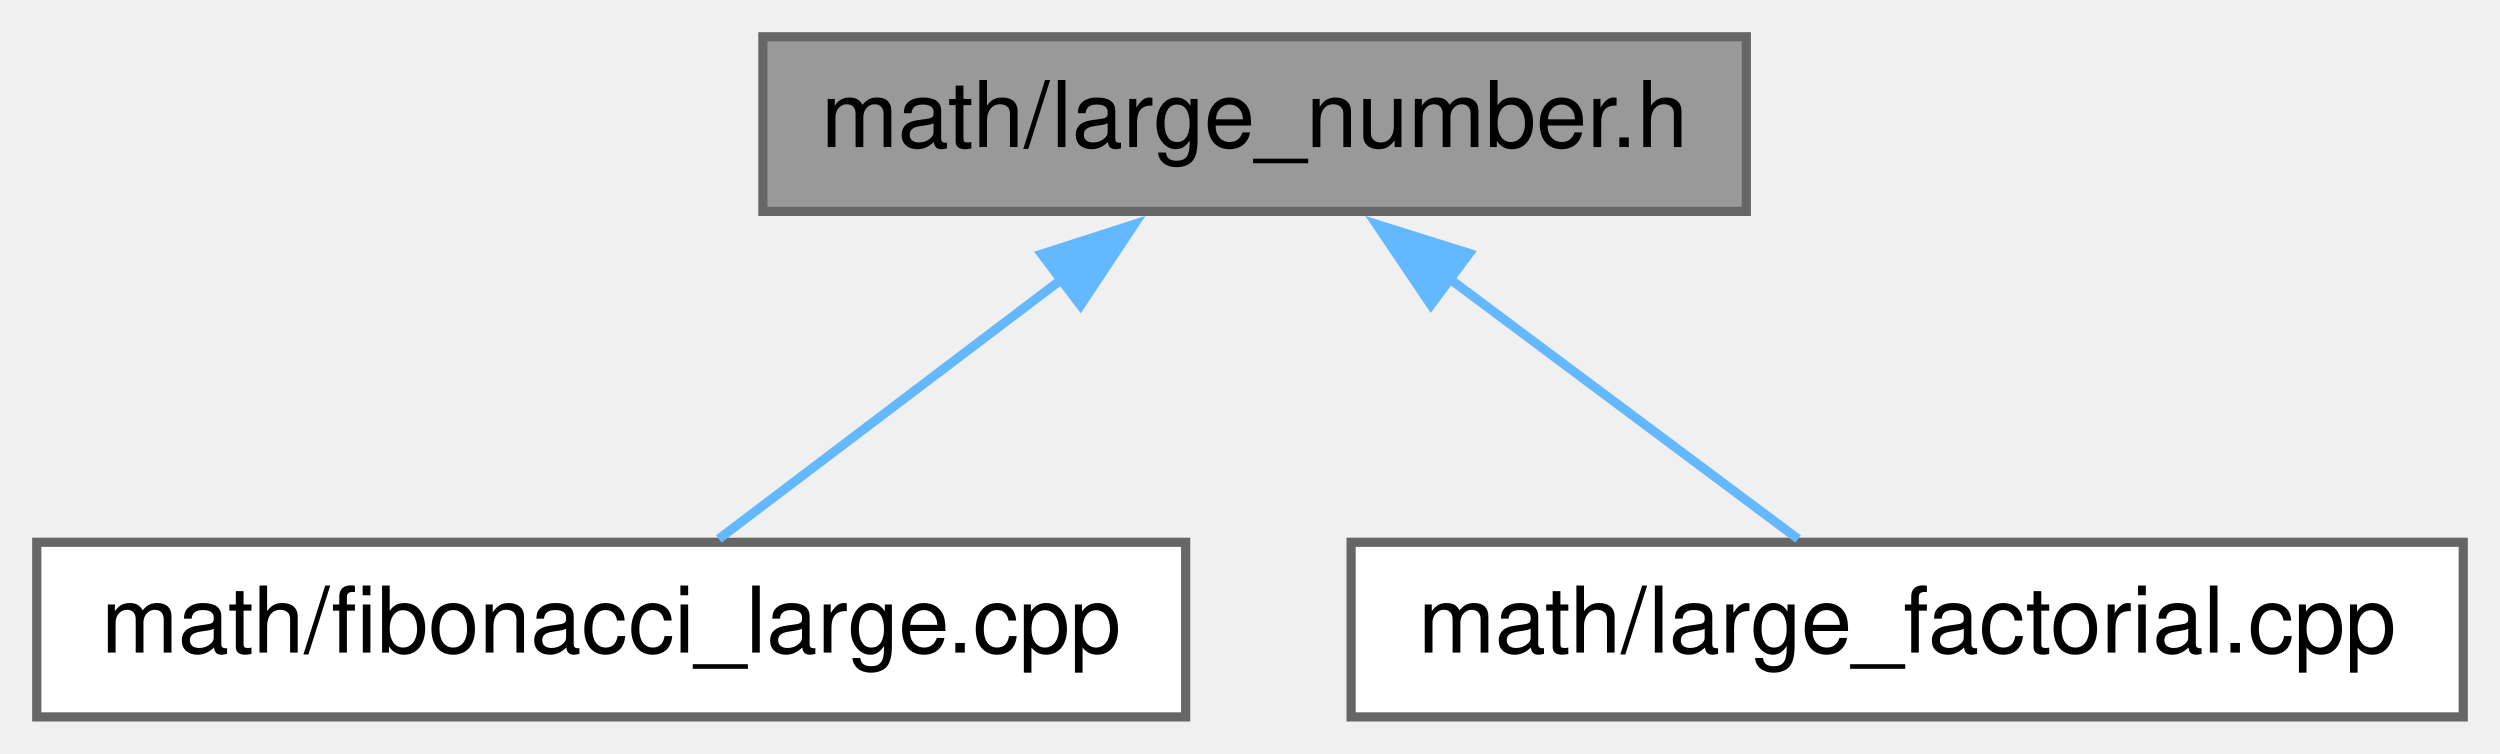
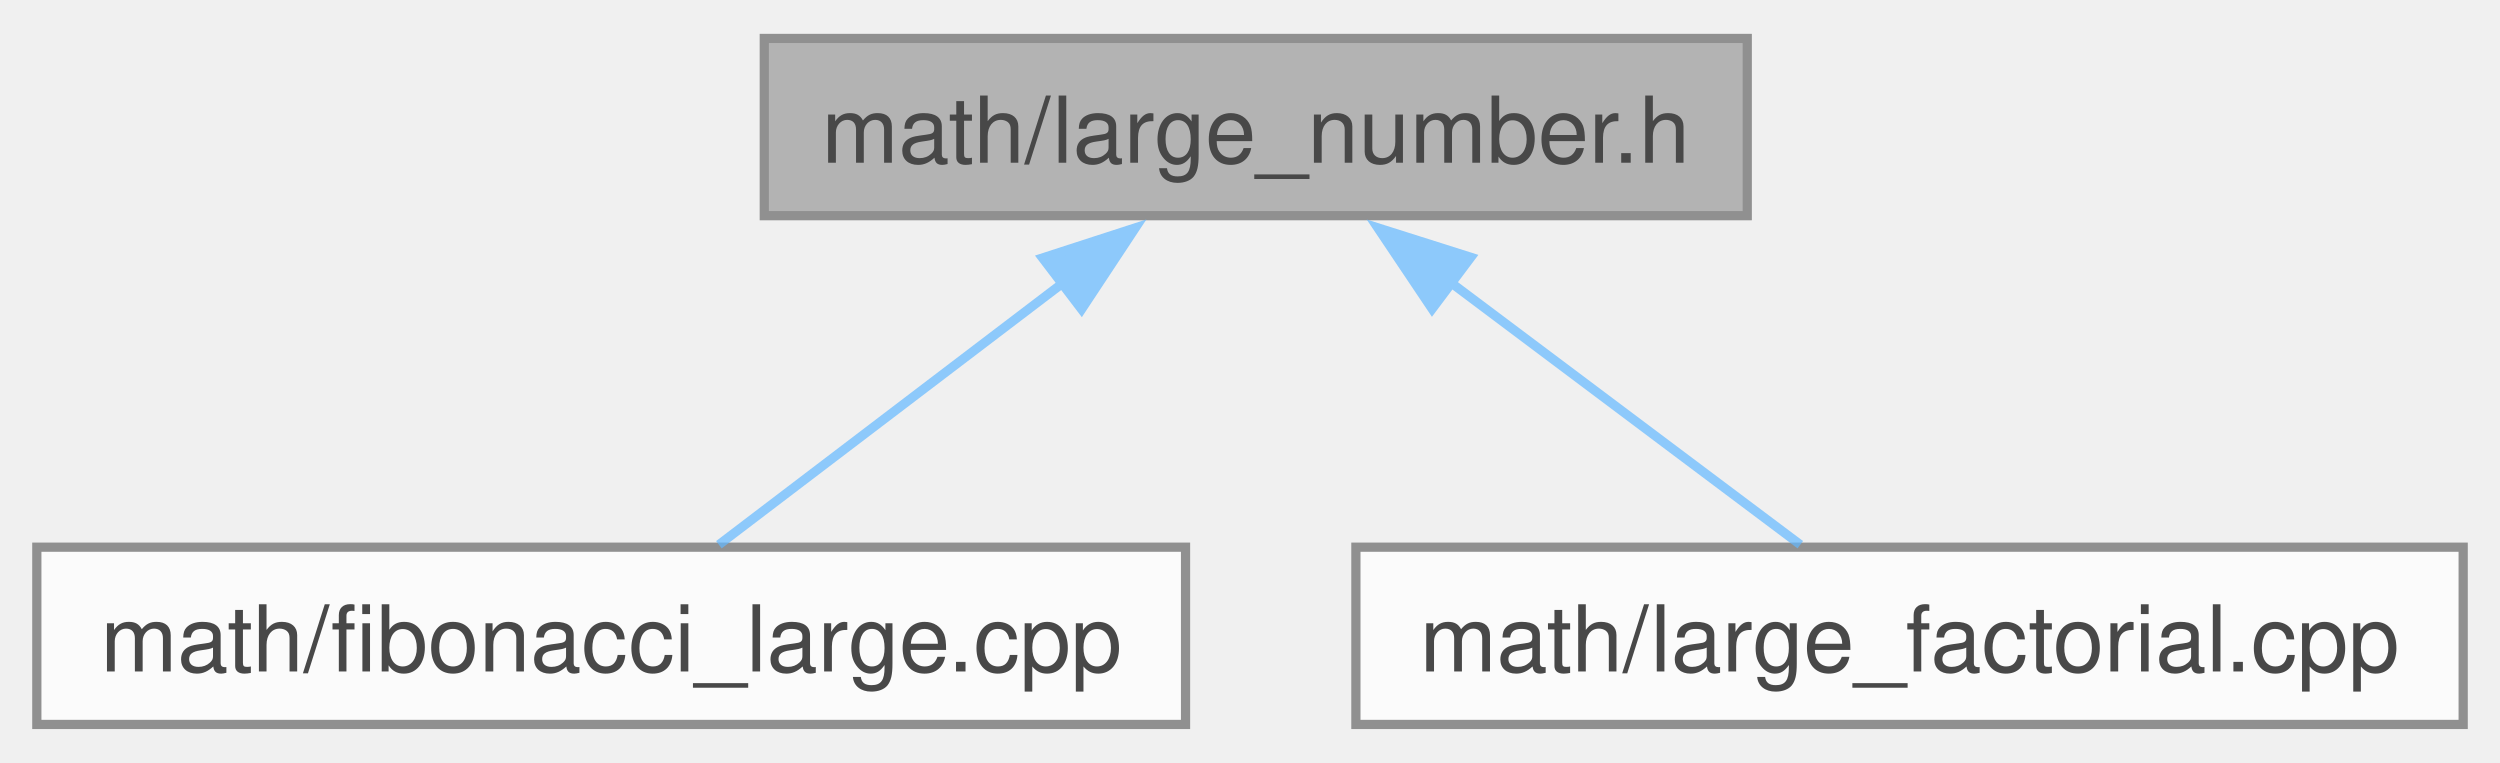
- <svg xmlns="http://www.w3.org/2000/svg" xmlns:xlink="http://www.w3.org/1999/xlink" width="272pt" height="82pt" viewBox="0.00 0.00 272.00 82.00">
-   <g id="graph0" class="graph" transform="scale(1 1) rotate(0) translate(4 78)">
-     <g id="node1" class="node">
-       <g id="a_node1">
-         <a xlink:title="Library to perform arithmatic operations on arbitrarily large numbers.">
-           <polygon fill="#999999" stroke="#666666" points="186,-74 79,-74 79,-55 186,-55 186,-74" />
-           <text text-anchor="middle" x="132.5" y="-62" font-family="Helvetica,sans-Serif" font-size="10.00">math/large_number.h</text>
-         </a>
+ <svg xmlns="http://www.w3.org/2000/svg" xmlns:xlink="http://www.w3.org/1999/xlink" width="272pt" height="83pt" viewBox="0.00 0.00 271.50 82.50">
+   <svg id="main" version="1.1" xml:space="preserve">
+     <style type="text/css">
+ .node, .edge {opacity: 0.7;}
+ .node.selected, .edge.selected {opacity: 1;}
+ .edge:hover path { stroke: red; }
+ .edge:hover polygon { stroke: red; fill: red; }
+ </style>
+     <svg id="graph" class="graph">
+       <g id="graph0" class="graph" transform="scale(1 1) rotate(0) translate(4 78.5)">
+         <g id="Node000001" class="node">
+           <g id="a_Node000001">
+             <a xlink:title="Library to perform arithmatic operations on arbitrarily large numbers.">
+               <polygon fill="#999999" stroke="#666666" points="185.75,-74.5 79,-74.5 79,-55.25 185.75,-55.25 185.75,-74.5" />
+               <text text-anchor="middle" x="132.38" y="-61" font-family="Helvetica,sans-Serif" font-size="10.00">math/large_number.h</text>
+             </a>
+           </g>
+         </g>
+         <g id="Node000002" class="node">
+           <g id="a_Node000002">
+             <a xlink:href="../../de/de4/fibonacci__large_8cpp.html" target="_top" xlink:title="Computes N^th Fibonacci number given as input argument. Uses custom build arbitrary integers library ...">
+               <polygon fill="white" stroke="#666666" points="124.75,-19.25 0,-19.25 0,0 124.75,0 124.75,-19.25" />
+               <text text-anchor="middle" x="62.38" y="-5.75" font-family="Helvetica,sans-Serif" font-size="10.00">math/fibonacci_large.cpp</text>
+             </a>
+           </g>
+         </g>
+         <g id="edge1_Node000001_Node000002" class="edge">
+           <g id="a_edge1_Node000001_Node000002">
+             <a xlink:title=" ">
+               <path fill="none" stroke="#63b8ff" d="M111.43,-47.94C99.2,-38.64 84.24,-27.26 74.07,-19.52" />
+               <polygon fill="#63b8ff" stroke="#63b8ff" points="109.22,-50.66 119.3,-53.93 113.46,-45.09 109.22,-50.66" />
+             </a>
+           </g>
+         </g>
+         <g id="Node000003" class="node">
+           <g id="a_Node000003">
+             <a xlink:href="../../d6/d9d/large__factorial_8cpp.html" target="_top" xlink:title="Compute factorial of any arbitratily large number/.">
+               <polygon fill="white" stroke="#666666" points="263.5,-19.25 143.25,-19.25 143.25,0 263.5,0 263.5,-19.25" />
+               <text text-anchor="middle" x="203.38" y="-5.75" font-family="Helvetica,sans-Serif" font-size="10.00">math/large_factorial.cpp</text>
+             </a>
+           </g>
+         </g>
+         <g id="edge2_Node000001_Node000003" class="edge">
+           <g id="a_edge2_Node000001_Node000003">
+             <a xlink:title=" ">
+               <path fill="none" stroke="#63b8ff" d="M153.62,-47.94C166.02,-38.64 181.2,-27.26 191.51,-19.52" />
+               <polygon fill="#63b8ff" stroke="#63b8ff" points="151.53,-45.13 145.63,-53.93 155.73,-50.73 151.53,-45.13" />
+             </a>
+           </g>
+         </g>
      </g>
-     </g>
-     <g id="node2" class="node">
-       <g id="a_node2">
-         <a xlink:href="../../de/de4/fibonacci__large_8cpp.html" target="_top" xlink:title="Computes N^th Fibonacci number given as input argument. Uses custom build arbitrary integers library ...">
-           <polygon fill="white" stroke="#666666" points="125,-19 0,-19 0,0 125,0 125,-19" />
-           <text text-anchor="middle" x="62.5" y="-7" font-family="Helvetica,sans-Serif" font-size="10.00">math/fibonacci_large.cpp</text>
-         </a>
-       </g>
-     </g>
-     <g id="edge1" class="edge">
-       <path fill="none" stroke="#63b8ff" d="M111.55,-47.64C99.33,-38.39 84.36,-27.05 74.2,-19.36" />
-       <polygon fill="#63b8ff" stroke="#63b8ff" points="109.33,-50.35 119.42,-53.6 113.56,-44.77 109.33,-50.35" />
-     </g>
-     <g id="node3" class="node">
-       <g id="a_node3">
-         <a xlink:href="../../d6/d9d/large__factorial_8cpp.html" target="_top" xlink:title="Compute factorial of any arbitratily large number/.">
-           <polygon fill="white" stroke="#666666" points="264,-19 143,-19 143,0 264,0 264,-19" />
-           <text text-anchor="middle" x="203.5" y="-7" font-family="Helvetica,sans-Serif" font-size="10.00">math/large_factorial.cpp</text>
-         </a>
-       </g>
-     </g>
-     <g id="edge2" class="edge">
-       <path fill="none" stroke="#63b8ff" d="M153.75,-47.64C166.14,-38.39 181.32,-27.05 191.63,-19.36" />
-       <polygon fill="#63b8ff" stroke="#63b8ff" points="151.68,-44.82 145.76,-53.6 155.86,-50.43 151.68,-44.82" />
-     </g>
-   </g>
+     </svg>
+   </svg>
+   <style type="text/css">
+ 
+ [data-mouse-over-selected='false'] { opacity: 0.7; }
+ [data-mouse-over-selected='true']  { opacity: 1.0; }
+ 
+ </style>
</svg>
